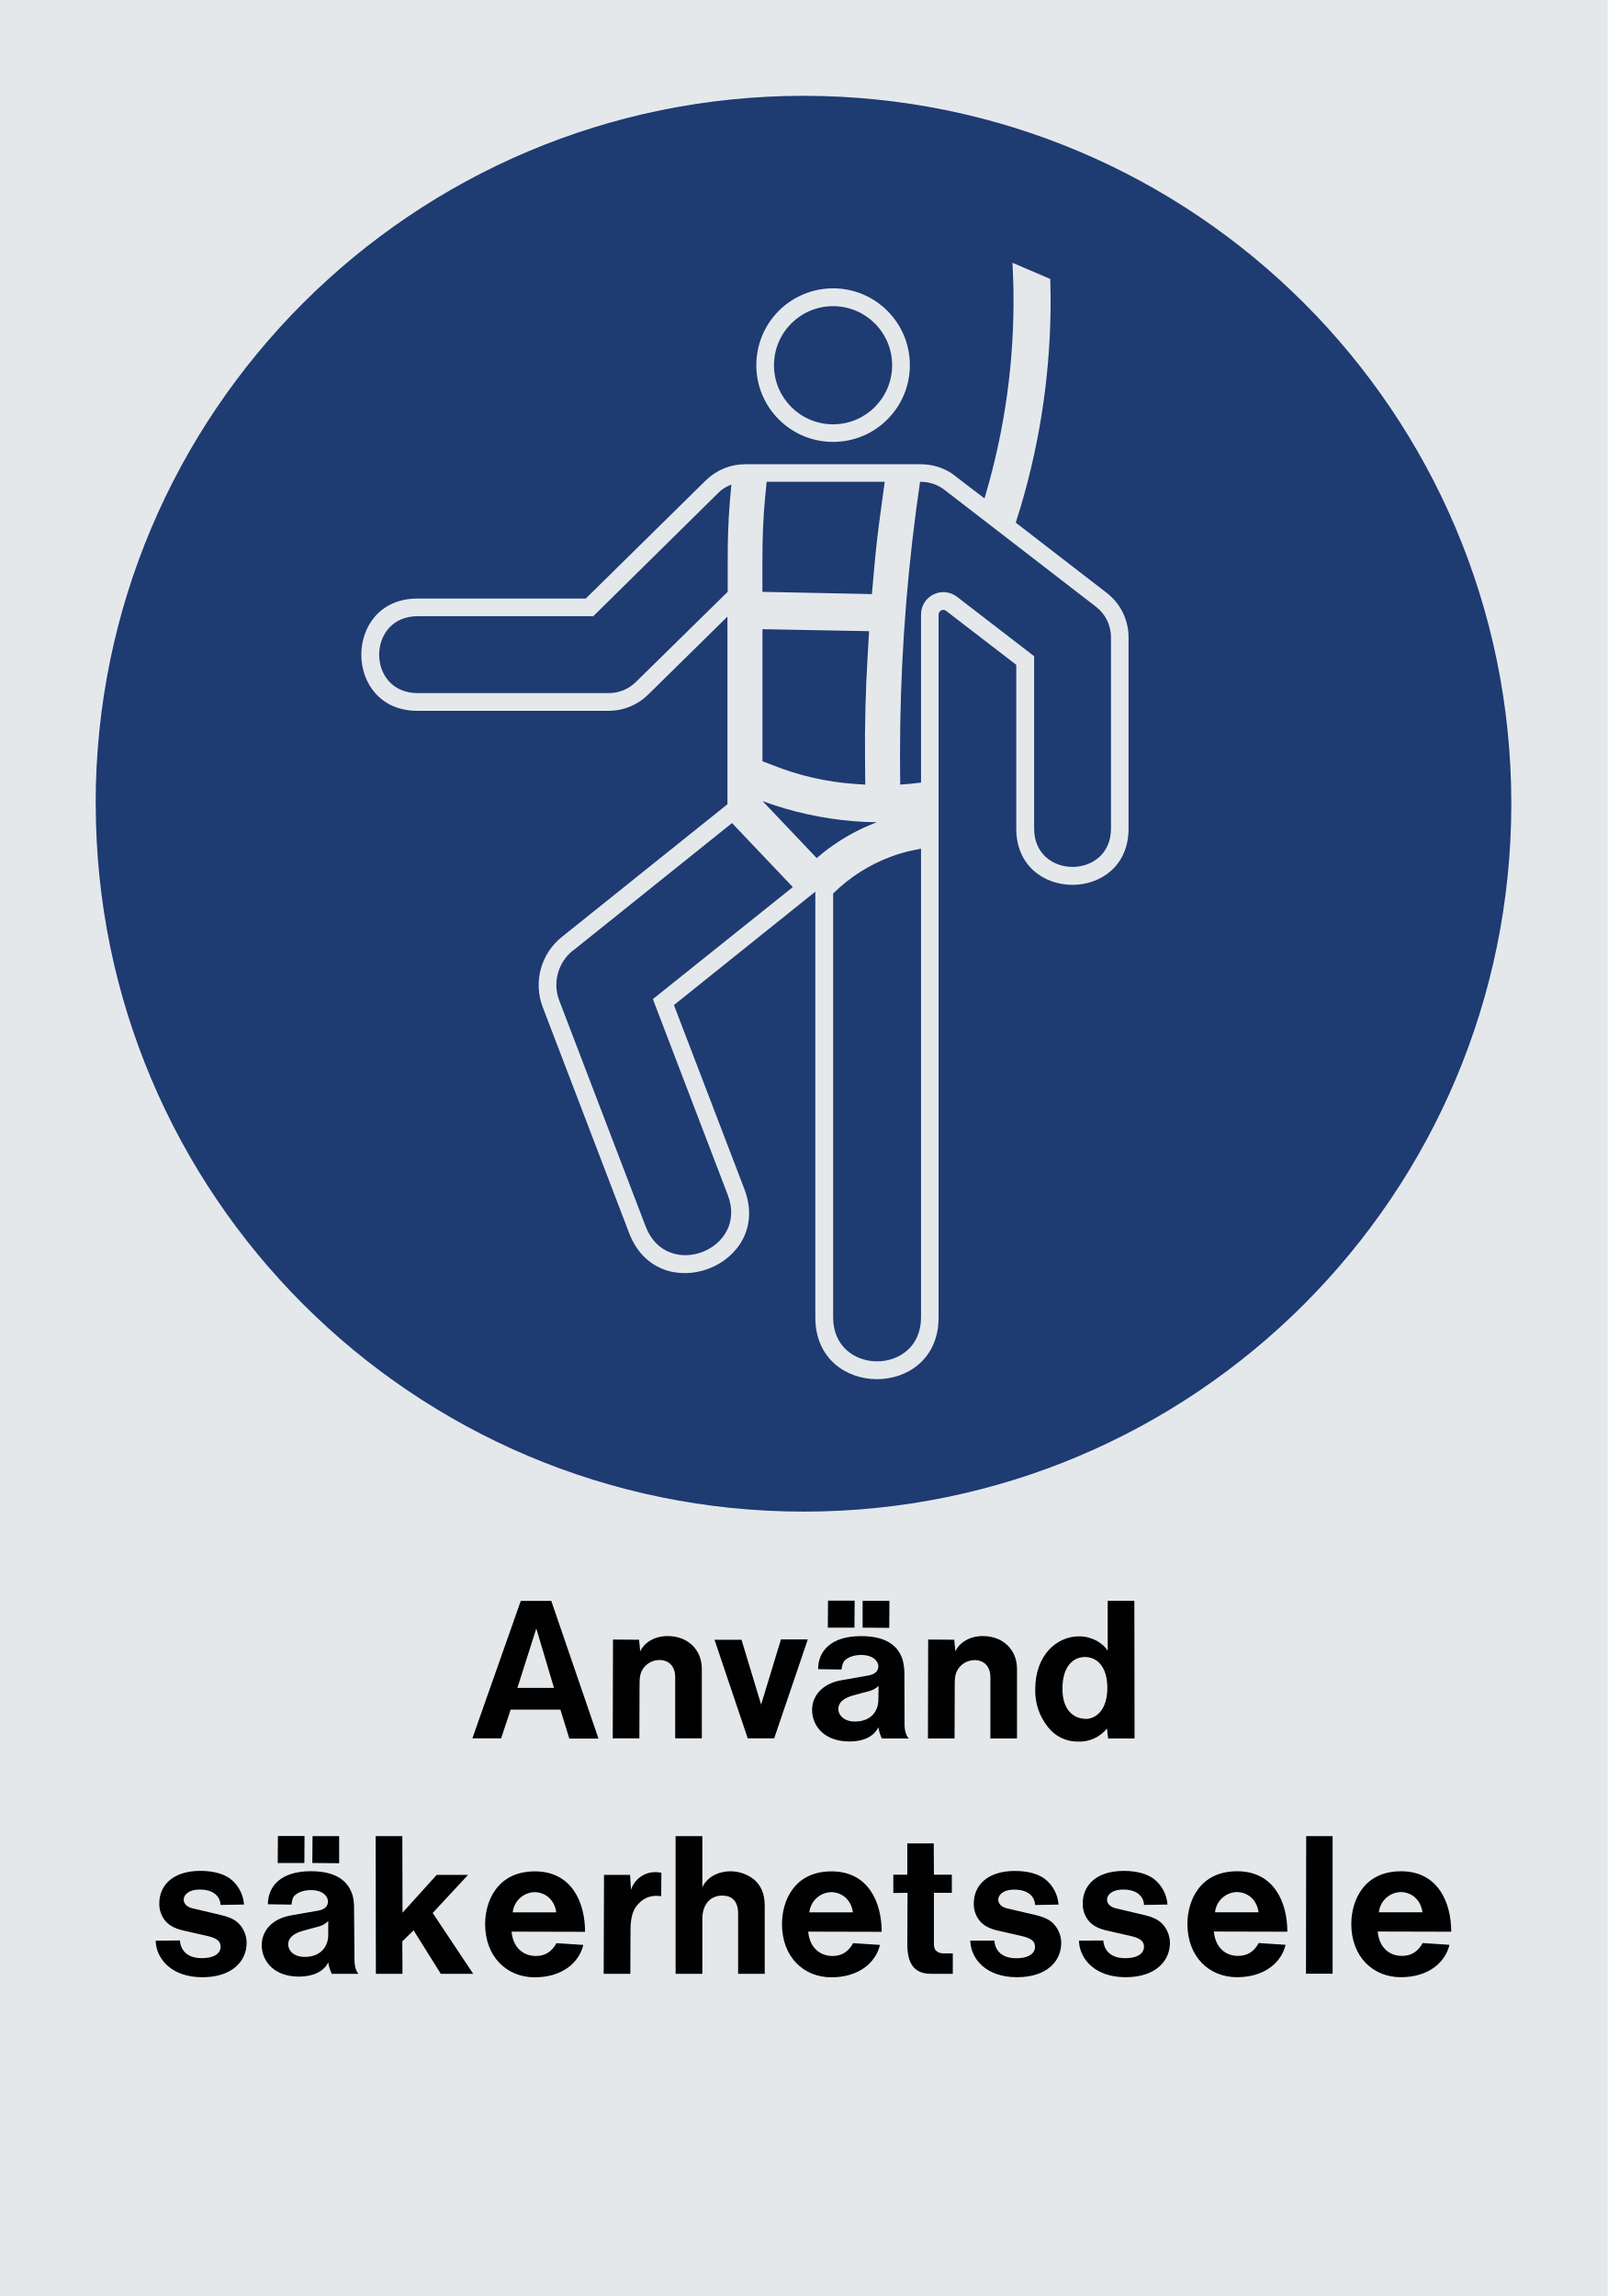
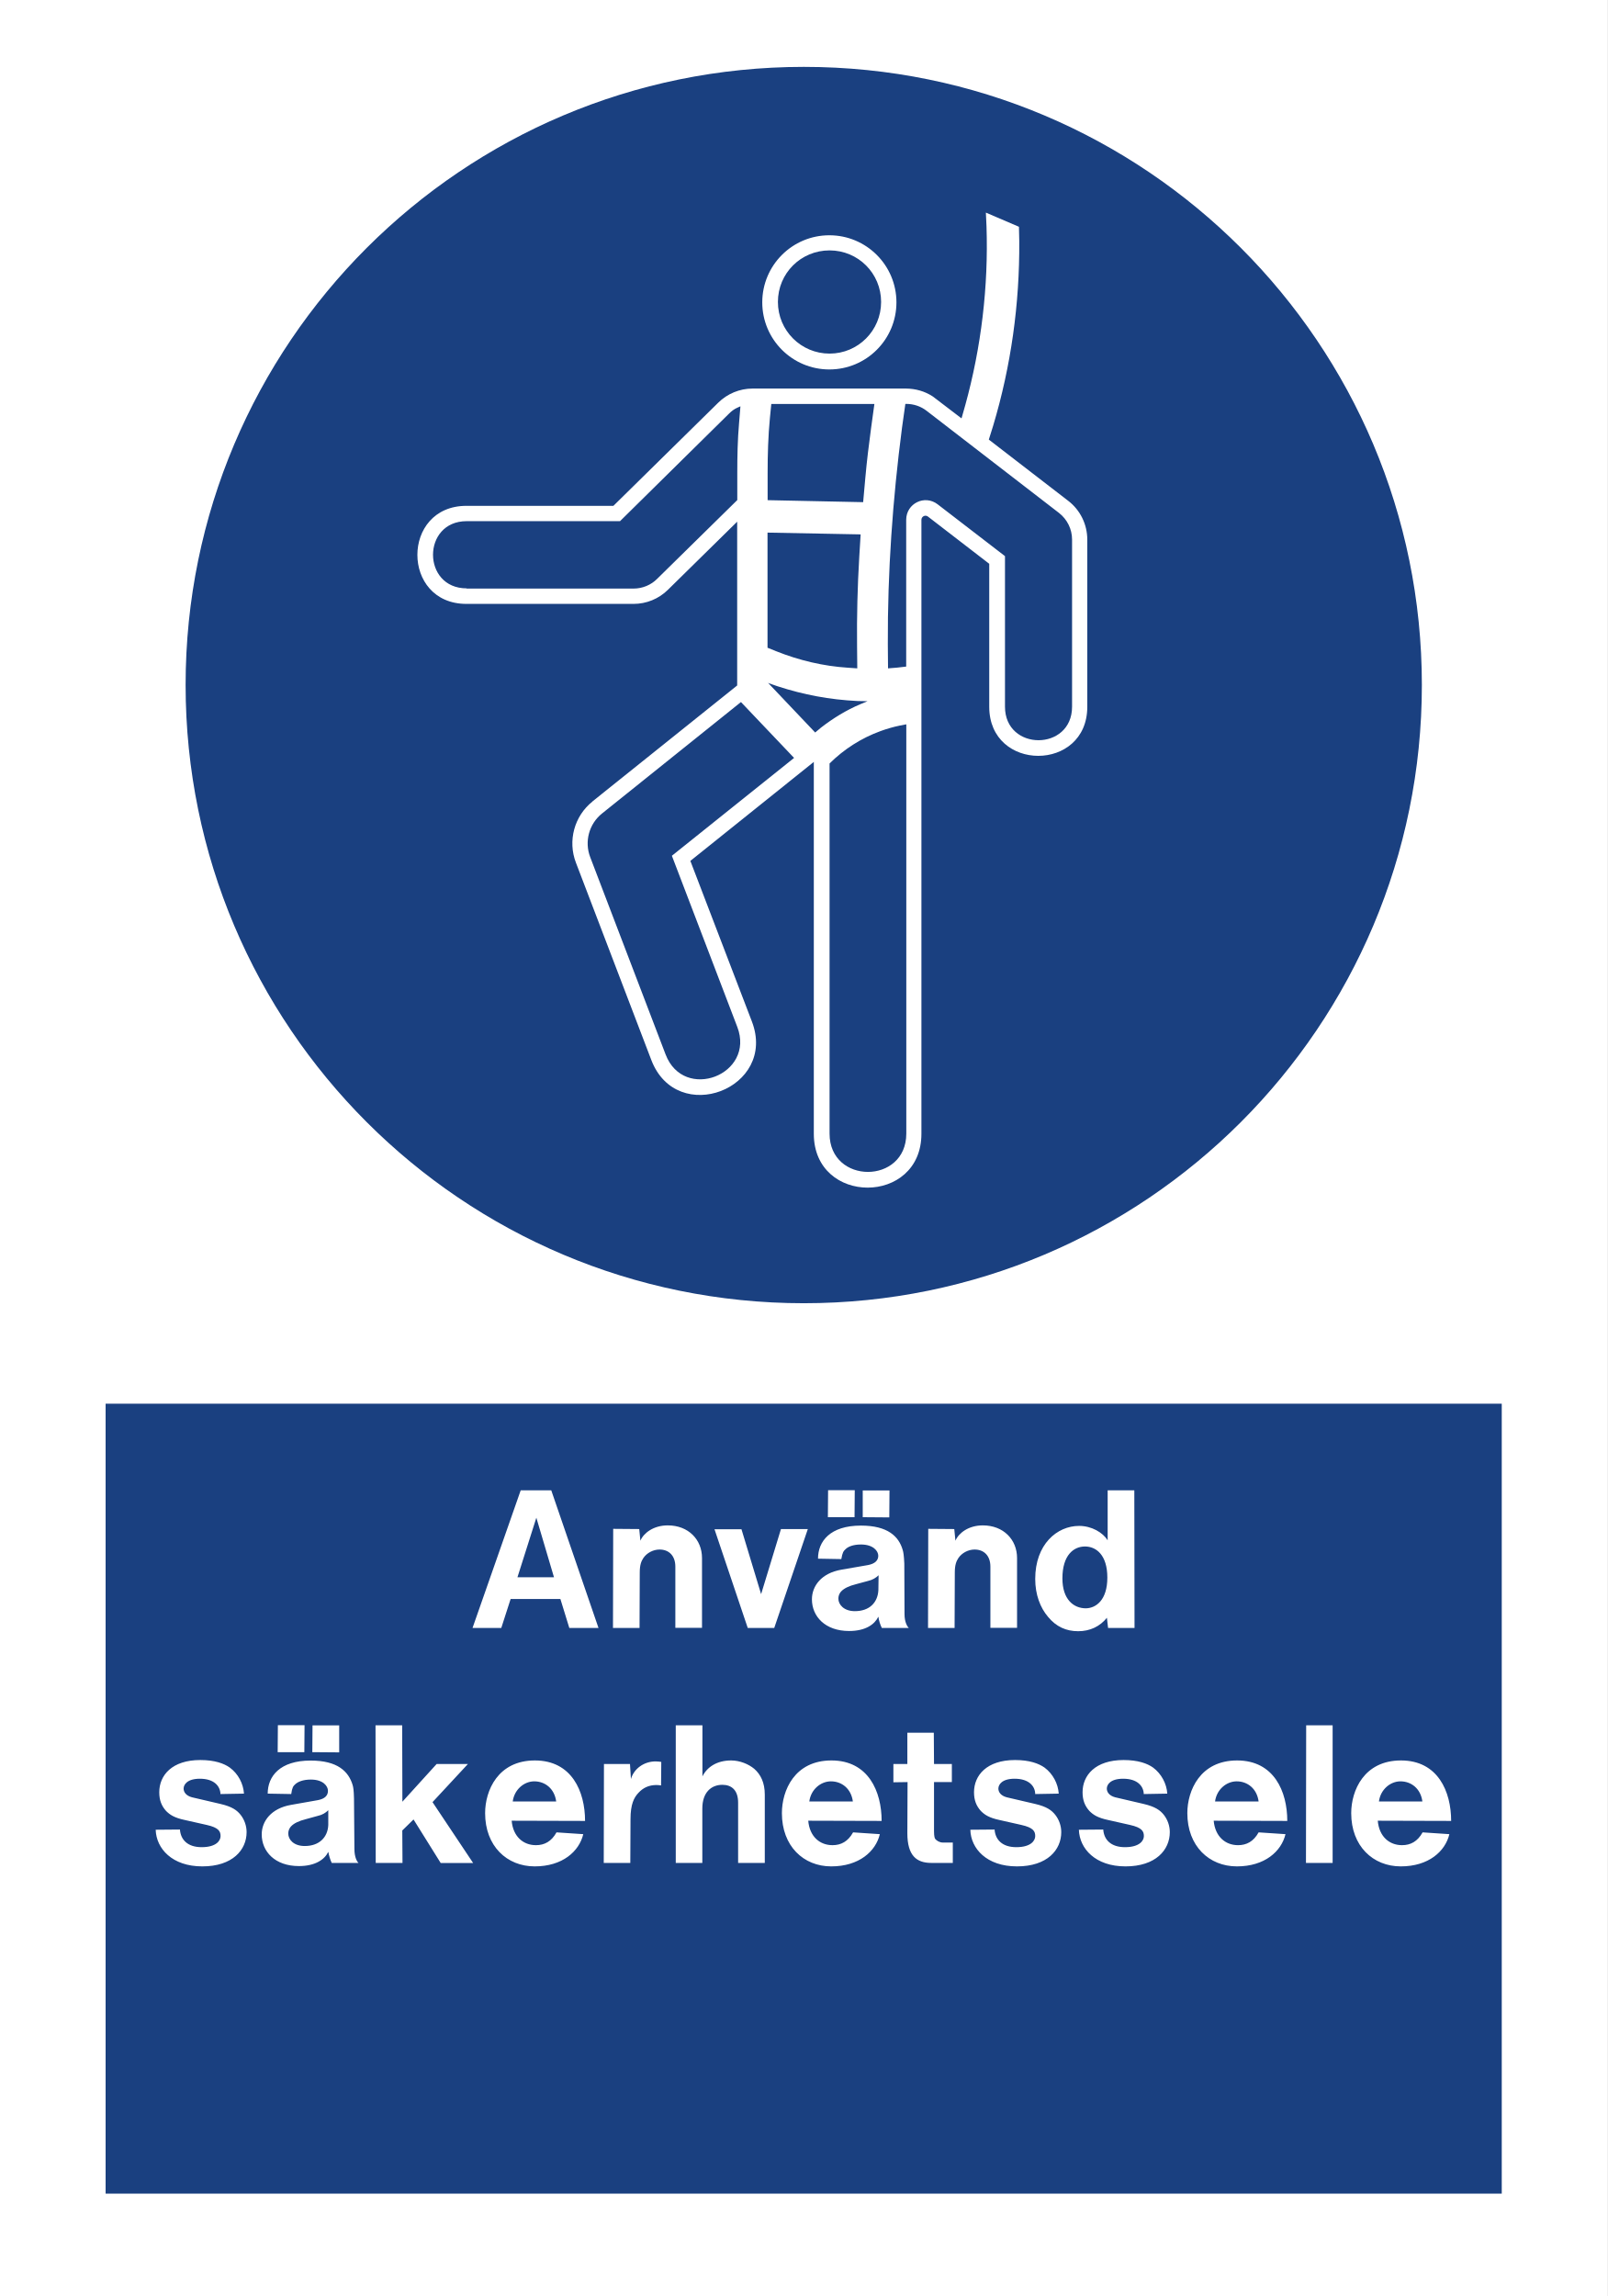
- <svg xmlns="http://www.w3.org/2000/svg" viewBox="0 0 595.28 850.36">
+ <svg xmlns="http://www.w3.org/2000/svg" id="Lager_1" data-name="Lager 1" viewBox="0 0 153.09 218.69">
  <defs>
-     <style>.a{fill:#e5e8eb;}.a,.b,.c{fill-rule:evenodd;}.b{fill:#000100;}.c{fill:#1e3b72;}</style>
+     <style>
+       .cls-1 {
+         fill: #1a4080;
+       }
+ 
+       .cls-1, .cls-2 {
+         fill-rule: evenodd;
+       }
+ 
+       .cls-2 {
+         fill: #fff;
+       }
+     </style>
  </defs>
-   <polyline class="a" points="0 850.36 595.28 850.36 595.28 0 0 0 0 850.36" />
-   <path class="b" d="M192.5,626.1l7-22,6.55,22H192.5Zm218.37,15,0.43,3.74h9.79l-0.07-51h-9.87v18.5c-1.8-2.88-5.9-5.33-10.58-5.33-8.2,0-16.27,6.84-16.27,19.65a21.4,21.4,0,0,0,4.75,14,13.79,13.79,0,0,0,11.16,5.33A13,13,0,0,0,410.87,641.14Zm-7.78-3.53c-4.61,0-8.71-3.31-8.71-11.09,0-8.71,4.25-11.81,8.35-11.81s8.28,3.1,8.28,11.52C411,634.31,406.77,637.54,403.09,637.61Zm-58.53,7.27h9.86l0.07-20.52c0-2.88.58-4.25,1.37-5.4a7.39,7.39,0,0,1,6-3.1c3.38,0,5.83,2.23,5.83,6.34v22.68h9.86V619c0-6.84-5-12.09-12.67-12.09-5.26,0-8.93,2.81-10.15,5.68l-0.43-4.32-9.65-.07Zm-18.36-4.18a14.83,14.83,0,0,0,1.29,4.18h10c-0.58-.5-1.59-2.16-1.59-5.18L335.85,621a20.64,20.64,0,0,0-.58-5c-1.44-5-5.54-9.07-15.48-9.07-11.45,0-15.91,5.83-15.91,12.24l8.64,0.14c0.43-2.45.79-3,1.58-3.67s2.74-1.73,5.69-1.73c4.61,0,6.41,2.45,6.41,4.17s-1.15,3-3.82,3.46l-9.86,1.73c-7.42,1.29-10.87,6.12-10.87,10.94,0,6.33,4.9,11.74,13.75,11.74C321.52,646,324.83,643.52,326.2,640.71Zm0.07-15.33-0.07,5.47c-0.22,4.61-3.31,7.77-8.71,7.77-4.1,0-6.12-2.45-6.12-4.61,0-1.73.87-4,6.7-5.4l4.32-1.15A8.14,8.14,0,0,0,326.27,625.38Zm-5.9-21.53,9.86,0.07,0.07-10h-9.93v9.93Zm-12.89,0h9.86l0.07-10h-9.86Zm-29.66,41h9.79l12.45-36.64h-9.94l-7.34,24.12-7.27-24h-10Zm-50,0h9.86l0.07-20.52c0-2.88.58-4.25,1.37-5.4a7.39,7.39,0,0,1,6-3.1c3.38,0,5.83,2.23,5.83,6.34v22.68h9.86V619c0-6.84-5-12.09-12.67-12.09-5.26,0-8.93,2.81-10.15,5.68l-0.43-4.32-9.65-.07Zm-52,0h10.65L190,634.16h18.43l3.31,10.73h10.8l-17.49-51h-11.3Z" transform="translate(-0.86 -0.97)" />
-   <path class="b" d="M58.51,719.73c0.22,6.91,6.05,13.54,17.28,13.54s16.42-6.12,16.42-12.67A10.35,10.35,0,0,0,90,714.19c-1.37-1.73-3.17-3-7.49-4L72,707.71c-2.23-.58-3.1-1.94-3.1-3.24s1.29-3.67,6-3.67c5.26,0,7.56,2.74,7.63,5.69l8.71-.14A13.22,13.22,0,0,0,86,696.69c-2.16-1.51-5.54-2.81-10.94-2.81-10.51,0-15.19,5.69-15.19,11.95a9.72,9.72,0,0,0,2.52,6.91c1.37,1.36,3,2.52,7.06,3.38l7.92,1.8c4.61,1,5.19,2.45,5.19,4.18s-1.51,4.1-7,4.1c-5.19,0-7.78-2.73-8.06-6.55Zm452.65-3.39,27.22,0.07c0-10.87-4.9-22.39-18.58-22.39-14,0-18.43,11.16-18.43,19.51,0,12.17,8.06,19.73,18.36,19.73s16.49-5.54,18-12l-9.93-.65c-1.87,3.39-4.46,4.75-7.63,4.75C515.48,725.41,511.66,722.25,511.16,716.34Zm0.43-7.13a8.37,8.37,0,0,1,8-7.49c4,0,7.49,2.73,8.14,7.49H511.59Zm-27,22.75h9.86V681h-9.79Zm-34.13-15.62,27.22,0.07c0-10.87-4.9-22.39-18.58-22.39-14,0-18.43,11.16-18.43,19.51,0,12.17,8.06,19.73,18.36,19.73s16.49-5.54,18-12l-9.94-.65c-1.87,3.39-4.46,4.75-7.63,4.75C454.78,725.41,451,722.25,450.46,716.34Zm0.43-7.13a8.37,8.37,0,0,1,8-7.49c4,0,7.49,2.73,8.14,7.49H450.89Zm-50.4,10.51c0.22,6.91,6.05,13.54,17.28,13.54s16.42-6.12,16.42-12.67a10.35,10.35,0,0,0-2.23-6.41c-1.37-1.73-3.17-3-7.49-4L414,707.71c-2.23-.58-3.1-1.94-3.1-3.24s1.3-3.67,6.05-3.67c5.25,0,7.56,2.74,7.63,5.69l8.71-.14a13.23,13.23,0,0,0-5.26-9.65c-2.16-1.51-5.54-2.81-10.94-2.81-10.51,0-15.19,5.69-15.19,11.95a9.72,9.72,0,0,0,2.52,6.91c1.37,1.36,3,2.52,7.06,3.38l7.92,1.8c4.61,1,5.18,2.45,5.18,4.18s-1.51,4.1-7,4.1c-5.18,0-7.77-2.73-8.06-6.55Zm-40.25,0c0.21,6.91,6,13.54,17.28,13.54s16.41-6.12,16.41-12.67a10.33,10.33,0,0,0-2.23-6.41c-1.37-1.73-3.17-3-7.49-4l-10.51-2.45c-2.23-.58-3.1-1.94-3.1-3.24s1.29-3.67,6-3.67c5.26,0,7.56,2.74,7.63,5.69l8.71-.14a13.23,13.23,0,0,0-5.26-9.65c-2.16-1.51-5.54-2.81-10.94-2.81-10.51,0-15.19,5.69-15.19,11.95a9.72,9.72,0,0,0,2.52,6.91c1.37,1.36,3,2.52,7.05,3.38l7.92,1.8c4.61,1,5.18,2.45,5.18,4.18s-1.51,4.1-7,4.1c-5.18,0-7.78-2.73-8.06-6.55ZM353.77,732v-7.56H350.1a3.79,3.79,0,0,1-2.88-1.37,5.83,5.83,0,0,1-.44-2.88V702h6.63v-6.7h-6.63l-0.07-11.59h-9.79v11.59h-5.18v6.77L337,702,336.92,721c0,8.28,3.38,11,8.85,11h8Zm-53.56-15.62,27.22,0.07c0-10.87-4.9-22.39-18.57-22.39-14,0-18.36,11.16-18.36,19.51,0,12.17,8,19.73,18.29,19.73s16.49-5.54,18-12l-9.93-.65c-1.87,3.39-4.46,4.75-7.63,4.75C304.53,725.41,300.71,722.25,300.21,716.34Zm0.43-7.13a8.37,8.37,0,0,1,8-7.49c4,0,7.49,2.73,8.13,7.49H300.64ZM251.1,732H261V711.81c0-6,3.31-8.78,7.42-8.78,3.46,0,5.83,2,5.83,6.63V732h9.86V706.7c0-4.46-1.51-7.49-3.89-9.57a14,14,0,0,0-8.57-3.1c-5.4,0-9,2.52-10.65,5.9V681H251.1v51Zm-26.64,0h9.87l0.07-16.27c0-5.47,1.3-8,3-9.72a8.62,8.62,0,0,1,6.7-2.88,12.45,12.45,0,0,1,1.66.14l0.07-8.71a14.71,14.71,0,0,0-2.09-.21,9.38,9.38,0,0,0-9.15,6.55l-0.36-5.54h-9.65Zm-34.12-15.62,27.22,0.07c0-10.87-4.9-22.39-18.58-22.39-14,0-18.43,11.16-18.43,19.51,0,12.17,8.06,19.73,18.36,19.73s16.49-5.54,18-12l-9.93-.65c-1.87,3.39-4.46,4.75-7.63,4.75C194.66,725.41,190.84,722.25,190.34,716.34Zm0.43-7.13a8.37,8.37,0,0,1,8-7.49c4,0,7.49,2.73,8.13,7.49H190.77ZM140.08,732h9.86l-0.07-12,4.18-4.1L164.13,732h12l-15-22.53,13.1-14.11H162.62l-12.67,14L149.88,681H140Zm-17.64-4.18a15,15,0,0,0,1.3,4.18h9.93c-0.58-.5-1.51-2.16-1.51-5.18L132,708.06a18.51,18.51,0,0,0-.51-5C130,698.06,125.9,694,116,694c-11.38,0-15.91,5.83-15.91,12.24l8.71,0.14c0.36-2.45.72-3,1.51-3.67S113.08,701,116,701c4.61,0,6.34,2.45,6.34,4.18s-1.08,3-3.74,3.45l-9.93,1.73c-7.42,1.29-10.87,6.12-10.87,10.94,0,6.33,4.9,11.74,13.75,11.74C117.69,733,121.08,730.6,122.44,727.79Zm0-15.33v5.47c-0.21,4.61-3.38,7.78-8.71,7.78-4.18,0-6.12-2.45-6.12-4.61,0-1.73.86-4,6.7-5.4l4.25-1.15A7.81,7.81,0,0,0,122.44,712.46Zm-5.9-21.53,9.94,0.07V681h-9.86Zm-12.82,0h9.87l0.07-10H103.8Z" transform="translate(-0.86 -0.97)" />
-   <path class="c" d="M287.54,136.2a21.88,21.88,0,1,0,21.91-21.84A21.88,21.88,0,0,0,287.54,136.2Zm-6.55,0a28.44,28.44,0,1,0,28.44-28.44A28.42,28.42,0,0,0,281,136.25ZM155.54,257.67H226.4a14.19,14.19,0,0,0,10-4.13l34-33.4V208.79c0-7.11.14-14.22,0.74-21.3l0.6-7.06-1.31.59a12.16,12.16,0,0,0-3.53,2.51l-46.28,45.65h-65C136.54,229.17,136.54,257.67,155.54,257.67ZM208.94,348l61.36-49.17V229.34l-29.38,28.9a20.79,20.79,0,0,1-14.57,6H155.49c-27.73,0-27.73-41.59,0-41.59h62.34l44.43-43.74a20.78,20.78,0,0,1,14.57-6H342a21,21,0,0,1,11.31,3.34l12.21,9.32,1.61-5.67a253.79,253.79,0,0,0,9-75.73l-0.26-5.88,14,6,0.12,6.12a266.9,266.9,0,0,1-11.09,78.3l-1.81,5.83,33.68,26a20.78,20.78,0,0,1,8.1,16.47v70.88c0,27.73-41.59,27.73-41.59,0V247.2l-26-20a1.73,1.73,0,0,0-2.77,1.39V488.94c0,30.44-45.66,30.44-45.66,0V331.21l-52.37,42,26.08,68.11c10.9,28.46-31.8,44.78-42.68,16.32l-32-83.68A22.83,22.83,0,0,1,208.94,348Zm4.12,5.07L272,305.81l22.51,23.7L242.68,371l27.76,72.59c7.75,20.27-22.66,32-30.42,11.65l-32-83.67A16.28,16.28,0,0,1,213.07,353Zm70.21-70.14V234l39.5,0.74-0.56,9.47q-1.13,18.93-.95,37.9l0.09,9.46-3.94-.26a100.33,100.33,0,0,1-30.47-7Zm100.62,24.92V244l-28.56-22A8.27,8.27,0,0,0,342,228.51v62.3l-3.84.44-3.87.31-0.07-10.22a690.52,690.52,0,0,1,6-91.77l1.42-10.15H342a14.28,14.28,0,0,1,8.73,3l56.09,43.28a14.24,14.24,0,0,1,5.54,11.27v70.88C412.35,326.78,383.89,326.78,383.89,307.81ZM342,315.29v173.6c0,21.7-32.55,21.7-32.55,0v-157A60.26,60.26,0,0,1,331,318.2a56.26,56.26,0,0,1,8.25-2.36Zm-58.68-17.62,4.08,1.43a127.28,127.28,0,0,0,33.91,6.29l4.32,0.1-3.05,1.24a74.31,74.31,0,0,0-16.7,9.95l-2.51,2.1Zm0-77.5L323.81,221l0.93-10.45c0.61-6.94,1.45-13.87,2.4-20.78l1.42-10.37H284.82l-0.57,5.84c-0.76,7.81-1,15.66-1,23.51v11.41Zm-247,78.43c0,144.79,117.43,262.22,262.22,262.22S560.64,443.39,560.64,298.6,443.29,36.46,298.5,36.46,36.29,153.82,36.29,298.6Z" transform="translate(-0.86 -0.97)" />
+   <polyline class="cls-2" points="0 218.69 153.09 218.69 153.09 0 0 0 0 218.69" />
+   <path class="cls-1" d="M74.1,28.76c0,2.72,2.2,4.92,4.92,4.92s4.91-2.2,4.91-4.92-2.18-4.91-4.91-4.91-4.92,2.18-4.92,4.91ZM72.61,28.8c0,3.53,2.86,6.39,6.39,6.39s6.39-2.86,6.39-6.39-2.86-6.39-6.39-6.39-6.39,2.86-6.39,6.39ZM44.44,56.06h15.92c.83,0,1.66-.34,2.24-.93l7.63-7.5v-2.55c0-1.6.03-3.19.17-4.79l.13-1.59-.29.13c-.3.13-.56.33-.79.56l-10.39,10.25h-14.61c-4.27,0-4.27,6.4,0,6.4ZM56.44,76.33l13.78-11.04v-15.6l-6.6,6.49c-.87.86-2.05,1.34-3.27,1.34h-15.92c-6.23,0-6.23-9.34,0-9.34h14l9.98-9.82c.87-.86,2.05-1.35,3.27-1.35h14.63c.91.01,1.77.25,2.54.75l2.74,2.09.36-1.27c1.52-5.51,2.21-11.29,2.02-17.01l-.06-1.32,3.15,1.35.03,1.38c.04,5.97-.78,11.87-2.49,17.58l-.41,1.31,7.56,5.83c1.15.88,1.82,2.25,1.82,3.7v15.92c0,6.23-9.34,6.23-9.34,0v-13.62l-5.84-4.5c-.26-.2-.62,0-.62.31v58.48c0,6.84-10.25,6.84-10.25,0v-35.42l-11.76,9.43,5.86,15.29c2.45,6.39-7.14,10.06-9.58,3.67l-7.18-18.79c-.8-2.08-.16-4.44,1.58-5.83ZM57.35,77.48l13.23-10.61,5.06,5.32-11.64,9.32,6.23,16.3c1.74,4.55-5.09,7.18-6.83,2.62l-7.18-18.79c-.57-1.48-.11-3.17,1.13-4.16ZM73.11,61.71v-10.98l8.87.17-.13,2.13c-.17,2.83-.24,5.67-.21,8.51l.02,2.12-.88-.06c-2.35-.15-4.66-.7-6.84-1.57l-.82-.33ZM95.73,67.31v-14.34l-6.42-4.94c-1.23-.94-2.98-.08-2.99,1.47v13.99l-.86.1-.87.07-.02-2.3c-.03-6.89.46-13.78,1.35-20.61l.32-2.28h.08c.71,0,1.4.23,1.96.67l12.6,9.72c.78.61,1.24,1.54,1.24,2.53v15.92c0,4.26-6.39,4.26-6.39,0ZM86.33,68.98v38.99c0,4.87-7.31,4.87-7.31,0v-35.25c1.37-1.36,3.03-2.42,4.84-3.08.6-.22,1.22-.4,1.85-.53l.62-.12ZM73.13,65.04l.92.32c2.51.82,4.98,1.28,7.62,1.41l.97.02-.68.28c-1.35.57-2.6,1.34-3.75,2.23l-.56.47-4.5-4.74ZM73.11,47.64l9.11.19.21-2.35c.14-1.56.33-3.11.54-4.67l.32-2.33h-9.82l-.13,1.31c-.17,1.75-.22,3.52-.22,5.28v2.56ZM17.68,65.24c0,32.52,26.37,58.89,58.89,58.89s58.87-26.37,58.87-58.89S109.09,6.37,76.57,6.37s-58.89,26.36-58.89,58.87Z" />
+   <polyline class="cls-1" points="10.06 133.7 143.05 133.7 143.05 208.94 10.06 208.94 10.06 133.7" />
+   <path class="cls-2" d="M49.29,150.23l1.8-5.67,1.68,5.67h-3.48ZM105.44,154.1l.11.96h2.52l-.02-13.11h-2.54v4.76c-.46-.74-1.52-1.37-2.72-1.37-2.11,0-4.18,1.76-4.18,5.05,0,1.5.48,2.74,1.22,3.61.78.95,1.74,1.37,2.87,1.37s2.07-.45,2.74-1.28ZM103.44,153.19c-1.18,0-2.24-.85-2.24-2.85,0-2.24,1.09-3.04,2.15-3.04s2.13.8,2.13,2.96-1.09,2.91-2.04,2.93ZM88.39,155.06h2.54l.02-5.28c0-.74.15-1.09.35-1.39.33-.48.93-.8,1.54-.8.87,0,1.5.57,1.5,1.63v5.83h2.54v-6.65c0-1.76-1.3-3.11-3.26-3.11-1.35,0-2.3.72-2.61,1.46l-.11-1.11-2.48-.02-.02,9.42ZM83.67,153.99c.05.37.18.78.33,1.07h2.57c-.15-.13-.41-.56-.41-1.33l-.02-4.81c-.04-.83-.09-1.07-.15-1.28-.37-1.3-1.43-2.33-3.98-2.33-2.94,0-4.09,1.5-4.09,3.15l2.22.04c.11-.63.2-.76.41-.95.22-.22.7-.44,1.46-.44,1.18,0,1.65.63,1.65,1.07s-.3.76-.98.89l-2.54.44c-1.91.33-2.8,1.57-2.8,2.82,0,1.63,1.26,3.02,3.54,3.02,1.57,0,2.43-.63,2.78-1.35ZM83.69,150.05l-.02,1.41c-.06,1.18-.85,2-2.24,2-1.05,0-1.57-.63-1.57-1.19,0-.44.22-1.02,1.72-1.39l1.11-.3c.41-.09.76-.3,1-.54ZM82.17,144.51l2.54.02.02-2.57h-2.55v2.55ZM78.86,144.51h2.54l.02-2.57h-2.54l-.02,2.57ZM71.23,155.06h2.52l3.2-9.42h-2.56l-1.89,6.2-1.87-6.18h-2.57l3.17,9.41ZM58.38,155.06h2.54l.02-5.28c0-.74.15-1.09.35-1.39.33-.48.93-.8,1.54-.8.87,0,1.5.57,1.5,1.63v5.83h2.54v-6.65c0-1.76-1.3-3.11-3.26-3.11-1.35,0-2.3.72-2.61,1.46l-.11-1.11-2.48-.02-.02,9.42ZM45.01,155.06h2.74l.89-2.76h4.74l.85,2.76h2.78l-4.5-13.11h-2.91l-4.59,13.11Z" />
+   <path class="cls-2" d="M14.83,174.29c.06,1.78,1.56,3.48,4.44,3.48s4.22-1.57,4.22-3.26c0-.59-.2-1.18-.57-1.65-.35-.44-.81-.78-1.93-1.04l-2.7-.63c-.57-.15-.8-.5-.8-.83,0-.37.33-.94,1.55-.94,1.35,0,1.94.7,1.96,1.46l2.24-.04c-.06-.95-.55-1.89-1.35-2.48-.55-.39-1.43-.72-2.81-.72-2.7,0-3.91,1.46-3.91,3.07,0,.76.22,1.3.65,1.78.35.35.76.65,1.82.87l2.04.46c1.18.26,1.33.63,1.33,1.07,0,.41-.39,1.05-1.8,1.05-1.33,0-2-.7-2.07-1.68l-2.32.02ZM131.23,173.42l7,.02c0-2.8-1.26-5.76-4.78-5.76s-4.74,2.87-4.74,5.02c0,3.13,2.07,5.07,4.72,5.07s4.24-1.43,4.63-3.07l-2.55-.17c-.48.87-1.15,1.22-1.96,1.22-1.2,0-2.18-.81-2.31-2.33ZM131.35,171.59c.15-1.15,1.09-1.92,2.05-1.92,1.04,0,1.93.7,2.09,1.92h-4.15ZM124.4,177.44h2.54v-13.11h-2.52l-.02,13.11ZM115.62,173.42l7,.02c0-2.8-1.26-5.76-4.78-5.76s-4.74,2.87-4.74,5.02c0,3.13,2.07,5.07,4.72,5.07s4.24-1.43,4.63-3.07l-2.56-.17c-.48.87-1.15,1.22-1.96,1.22-1.2,0-2.18-.81-2.32-2.33ZM115.74,171.59c.15-1.15,1.09-1.92,2.06-1.92,1.04,0,1.93.7,2.09,1.92h-4.15ZM102.77,174.29c.06,1.78,1.56,3.48,4.44,3.48s4.22-1.57,4.22-3.26c0-.59-.2-1.18-.57-1.65-.35-.44-.82-.78-1.93-1.04l-2.7-.63c-.57-.15-.8-.5-.8-.83,0-.37.33-.94,1.56-.94,1.35,0,1.94.7,1.96,1.46l2.24-.04c-.06-.95-.56-1.89-1.35-2.48-.55-.39-1.43-.72-2.81-.72-2.7,0-3.91,1.46-3.91,3.07,0,.76.22,1.3.65,1.78.35.35.76.65,1.82.87l2.04.46c1.18.26,1.33.63,1.33,1.07,0,.41-.39,1.05-1.8,1.05-1.33,0-2-.7-2.07-1.68l-2.32.02ZM92.43,174.29c.05,1.78,1.55,3.48,4.44,3.48s4.22-1.57,4.22-3.26c0-.59-.2-1.18-.57-1.65-.35-.44-.81-.78-1.92-1.04l-2.7-.63c-.57-.15-.8-.5-.8-.83,0-.37.33-.94,1.55-.94,1.35,0,1.95.7,1.96,1.46l2.24-.04c-.06-.95-.56-1.89-1.35-2.48-.56-.39-1.43-.72-2.81-.72-2.7,0-3.91,1.46-3.91,3.07,0,.76.22,1.3.65,1.78.35.35.76.65,1.81.87l2.04.46c1.18.26,1.33.63,1.33,1.07,0,.41-.39,1.05-1.8,1.05-1.33,0-2-.7-2.07-1.68l-2.31.02ZM90.76,177.44v-1.94h-.94c-.32,0-.59-.17-.74-.35-.04-.07-.11-.22-.11-.74v-4.67h1.7v-1.72h-1.7l-.02-2.98h-2.52v2.98h-1.33v1.74l1.35-.02-.02,4.87c0,2.13.87,2.83,2.28,2.83h2.05ZM76.98,173.42l7,.02c0-2.8-1.26-5.76-4.78-5.76s-4.72,2.87-4.72,5.02c0,3.13,2.05,5.07,4.7,5.07s4.24-1.43,4.63-3.07l-2.55-.17c-.48.87-1.15,1.22-1.96,1.22-1.2,0-2.18-.81-2.31-2.33ZM77.09,171.59c.15-1.15,1.09-1.92,2.06-1.92,1.04,0,1.93.7,2.09,1.92h-4.15ZM64.36,177.44h2.54v-5.18c0-1.54.85-2.26,1.91-2.26.89,0,1.5.52,1.5,1.7v5.74h2.54v-6.5c0-1.15-.39-1.92-1-2.46-.55-.46-1.39-.8-2.2-.8-1.39,0-2.31.65-2.74,1.52v-4.87h-2.54v13.11ZM57.5,177.44h2.54l.02-4.18c0-1.41.33-2.05.76-2.5.46-.5,1.02-.74,1.72-.74.15,0,.28.02.43.04l.02-2.24c-.13-.02-.33-.05-.54-.05-1.11,0-2.07.7-2.35,1.68l-.09-1.43h-2.48l-.02,9.42ZM48.73,173.42l7,.02c0-2.8-1.26-5.76-4.78-5.76s-4.74,2.87-4.74,5.02c0,3.13,2.07,5.07,4.72,5.07s4.24-1.43,4.63-3.07l-2.55-.17c-.48.87-1.15,1.22-1.96,1.22-1.2,0-2.18-.81-2.31-2.33ZM48.84,171.59c.15-1.15,1.09-1.92,2.05-1.92,1.04,0,1.93.7,2.09,1.92h-4.15ZM35.8,177.44h2.54l-.02-3.09,1.07-1.05,2.59,4.15h3.09l-3.87-5.8,3.37-3.63h-2.98l-3.26,3.59-.02-7.28h-2.54l.02,13.11ZM31.27,176.37c.06.37.19.78.33,1.07h2.55c-.15-.13-.39-.56-.39-1.33l-.04-4.81c-.02-.83-.07-1.07-.13-1.28-.39-1.3-1.44-2.33-4-2.33-2.93,0-4.09,1.5-4.09,3.15l2.24.04c.09-.63.19-.76.39-.94.24-.22.72-.44,1.48-.44,1.18,0,1.63.63,1.63,1.07s-.28.76-.96.89l-2.55.45c-1.91.33-2.8,1.57-2.8,2.81,0,1.63,1.26,3.02,3.54,3.02,1.57,0,2.45-.63,2.8-1.35ZM31.27,172.42v1.41c-.05,1.18-.87,2-2.24,2-1.07,0-1.57-.63-1.57-1.18,0-.45.22-1.02,1.72-1.39l1.09-.3c.43-.09.76-.3,1-.54ZM29.75,166.89l2.56.02v-2.57h-2.54l-.02,2.55ZM26.45,166.89h2.54l.02-2.57h-2.54l-.02,2.57Z" />
</svg>
